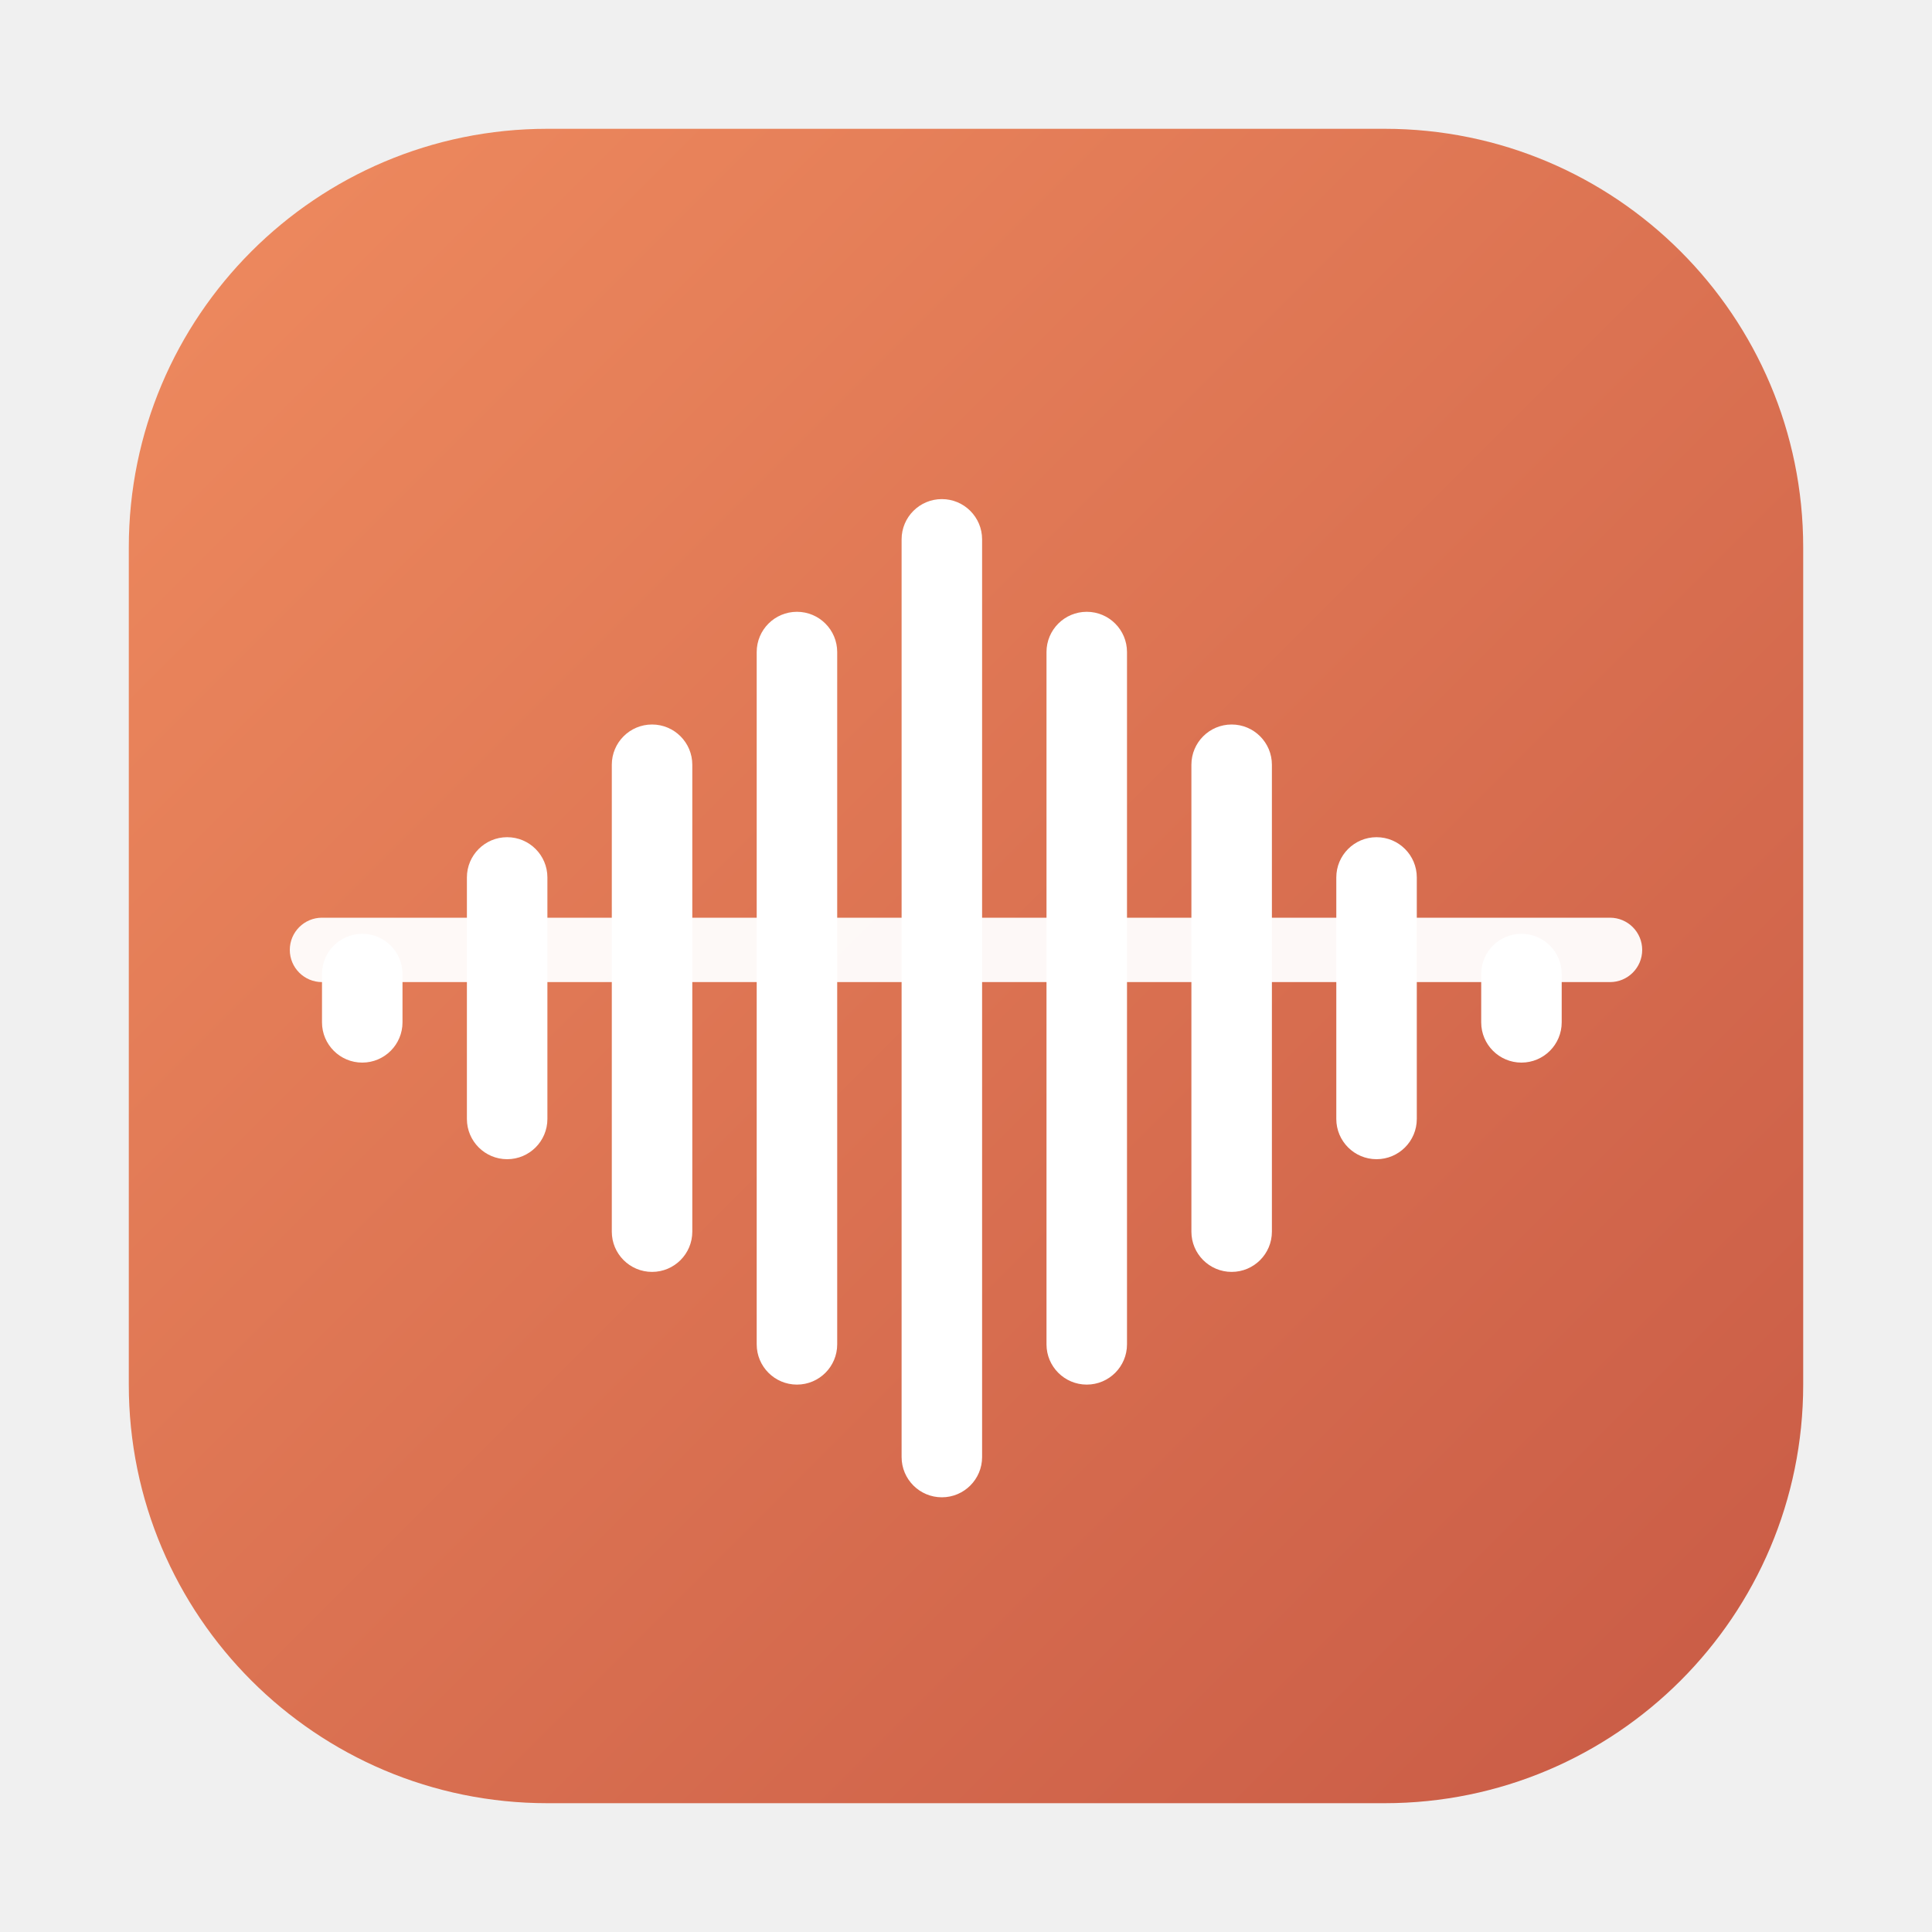
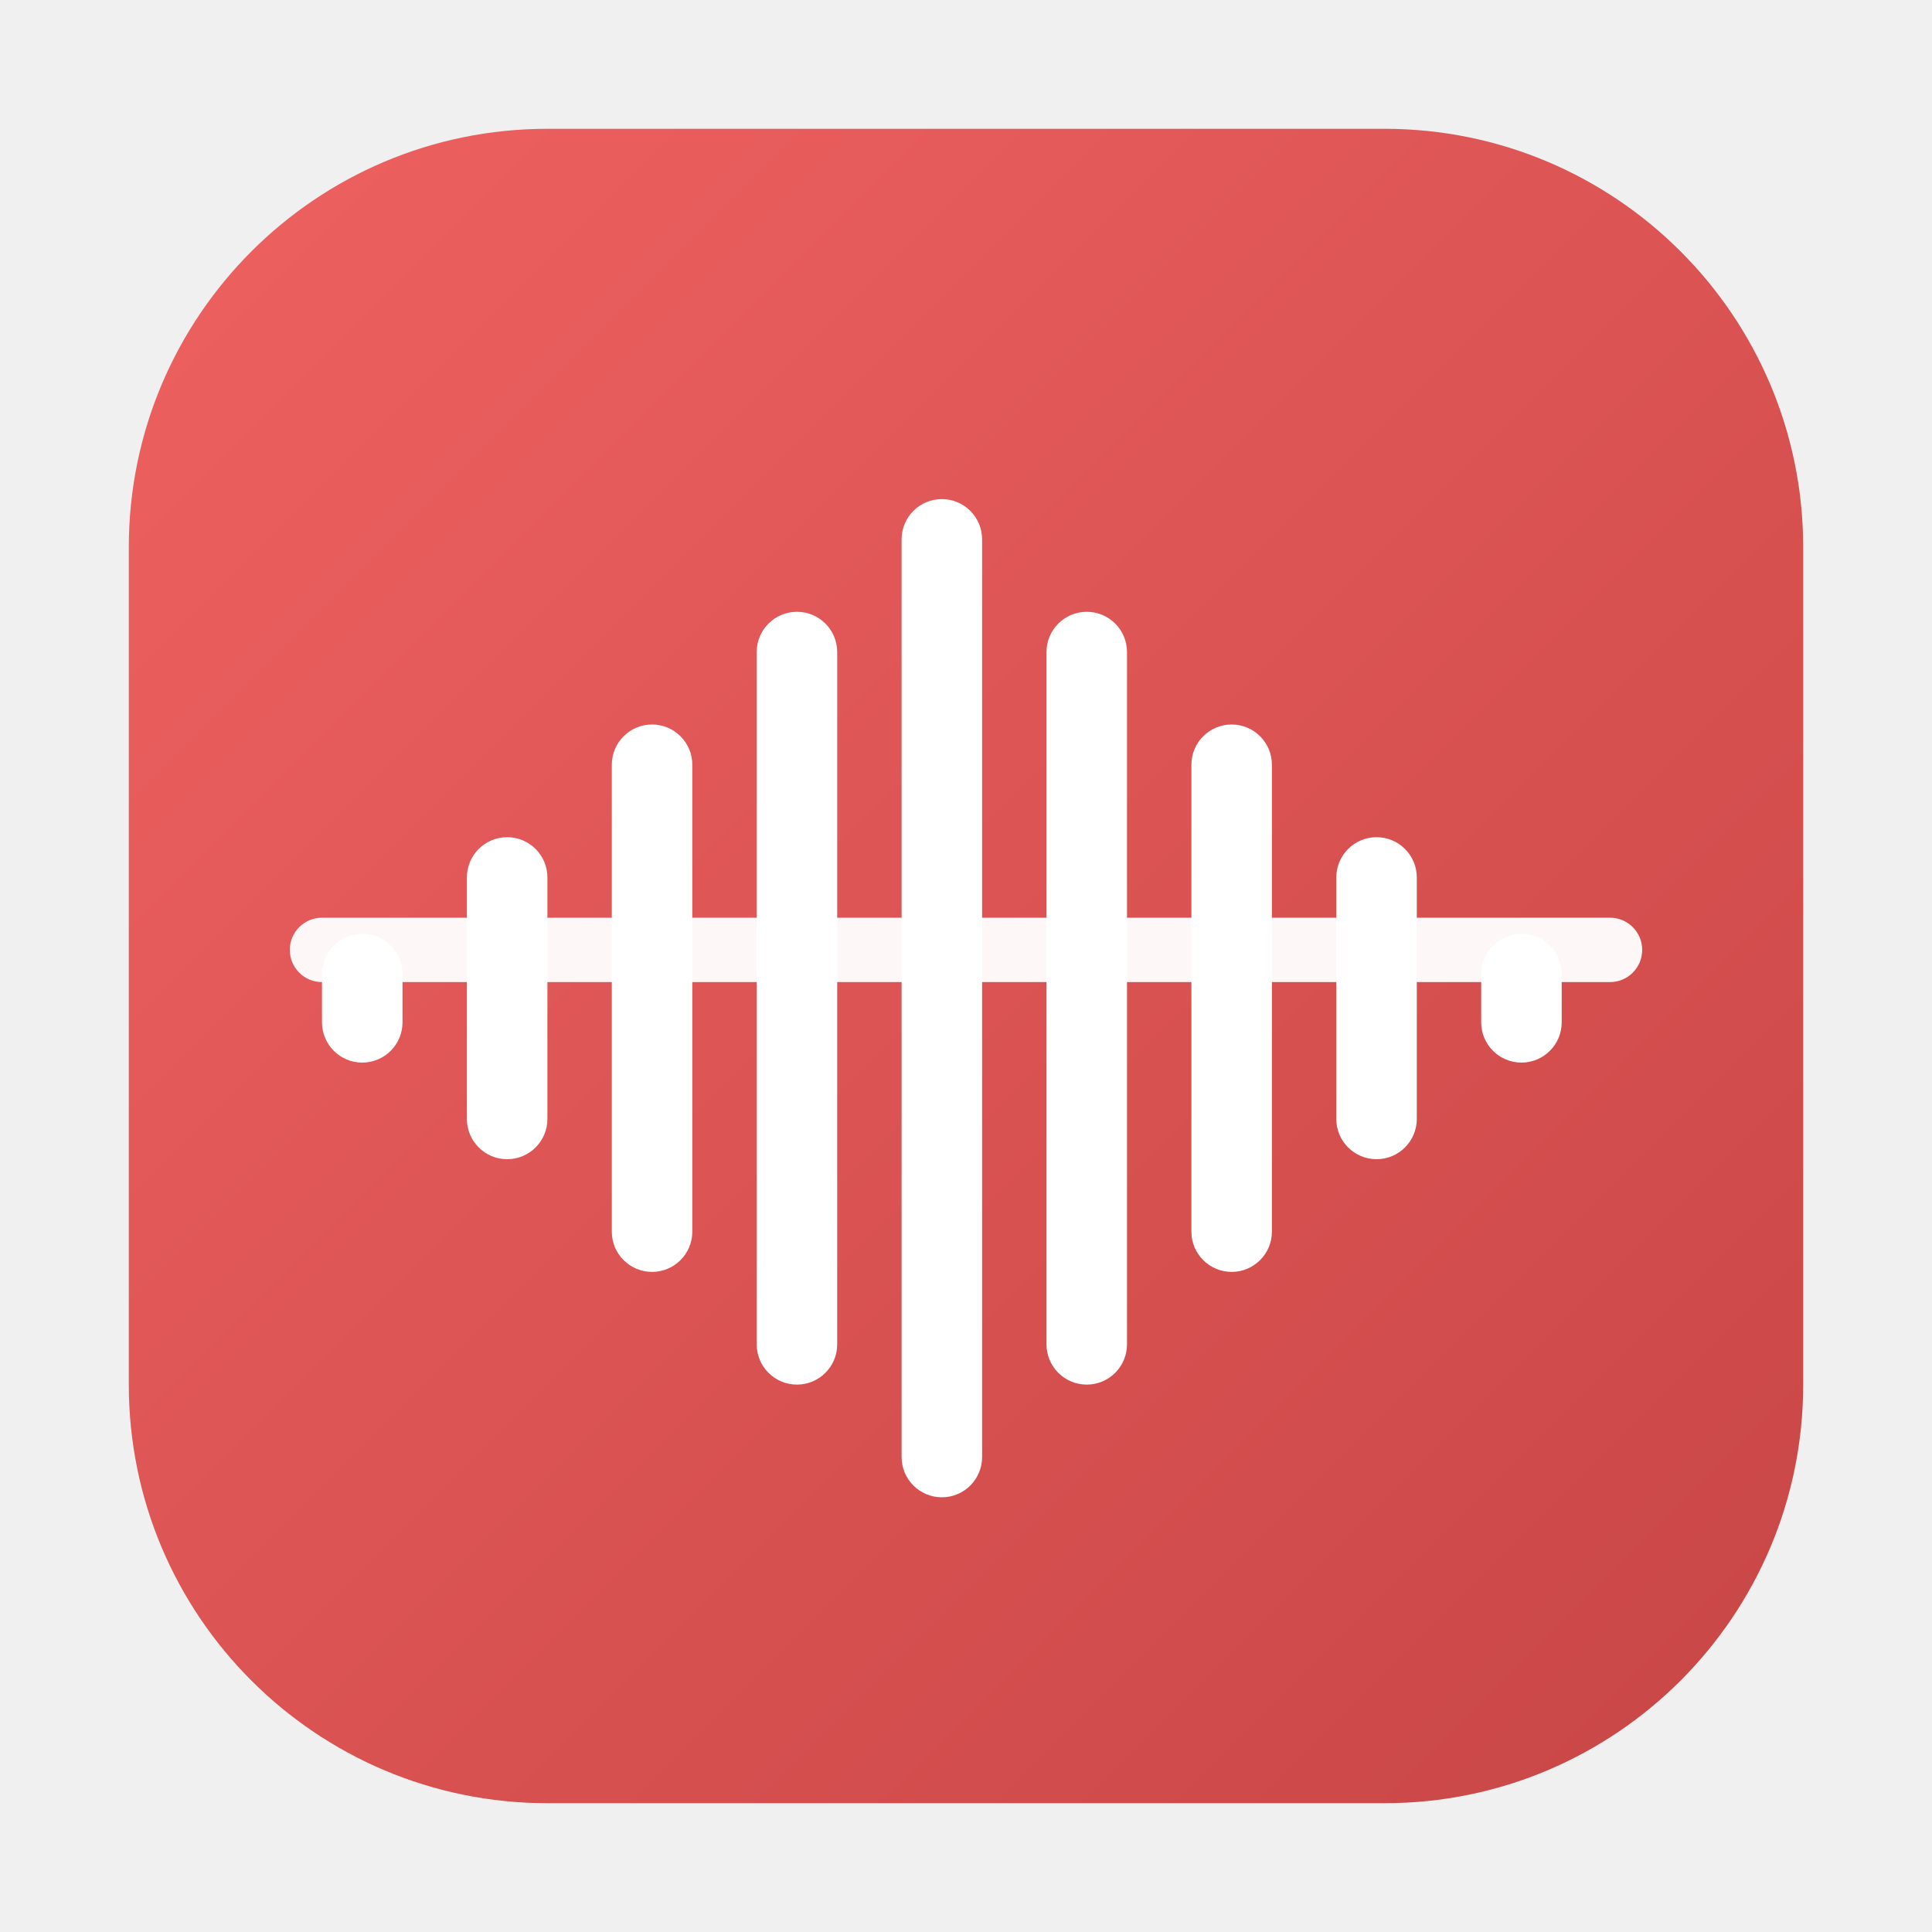
<svg xmlns="http://www.w3.org/2000/svg" viewBox="0 0 120 120" role="img" aria-label="CloudPlayer coral icon">
  <defs>
    <linearGradient id="bg" x1="0" y1="0" x2="1" y2="1">
-       <stop offset="0%" stop-color="#ef8b5f" />
-       <stop offset="100%" stop-color="#c85a45" />
+       <stop offset="0%" stop-color="#ef6161" />
+       <stop offset="100%" stop-color="#c84646" />
    </linearGradient>
  </defs>
  <rect x="8" y="8" width="104" height="104" rx="26" fill="url(#bg)" />
  <g fill="#fff">
    <rect x="20" y="58" width="5" height="8" rx="2.5" />
    <rect x="29" y="52" width="5" height="20" rx="2.5" />
    <rect x="38" y="45" width="5" height="34" rx="2.5" />
    <rect x="47" y="38" width="5" height="48" rx="2.5" />
    <rect x="56" y="31" width="5" height="62" rx="2.5" />
    <rect x="65" y="38" width="5" height="48" rx="2.5" />
    <rect x="74" y="45" width="5" height="34" rx="2.5" />
    <rect x="83" y="52" width="5" height="20" rx="2.5" />
    <rect x="92" y="58" width="5" height="8" rx="2.5" />
    <rect x="18" y="57" width="84" height="4" rx="2" opacity="0.95" />
  </g>
</svg>
